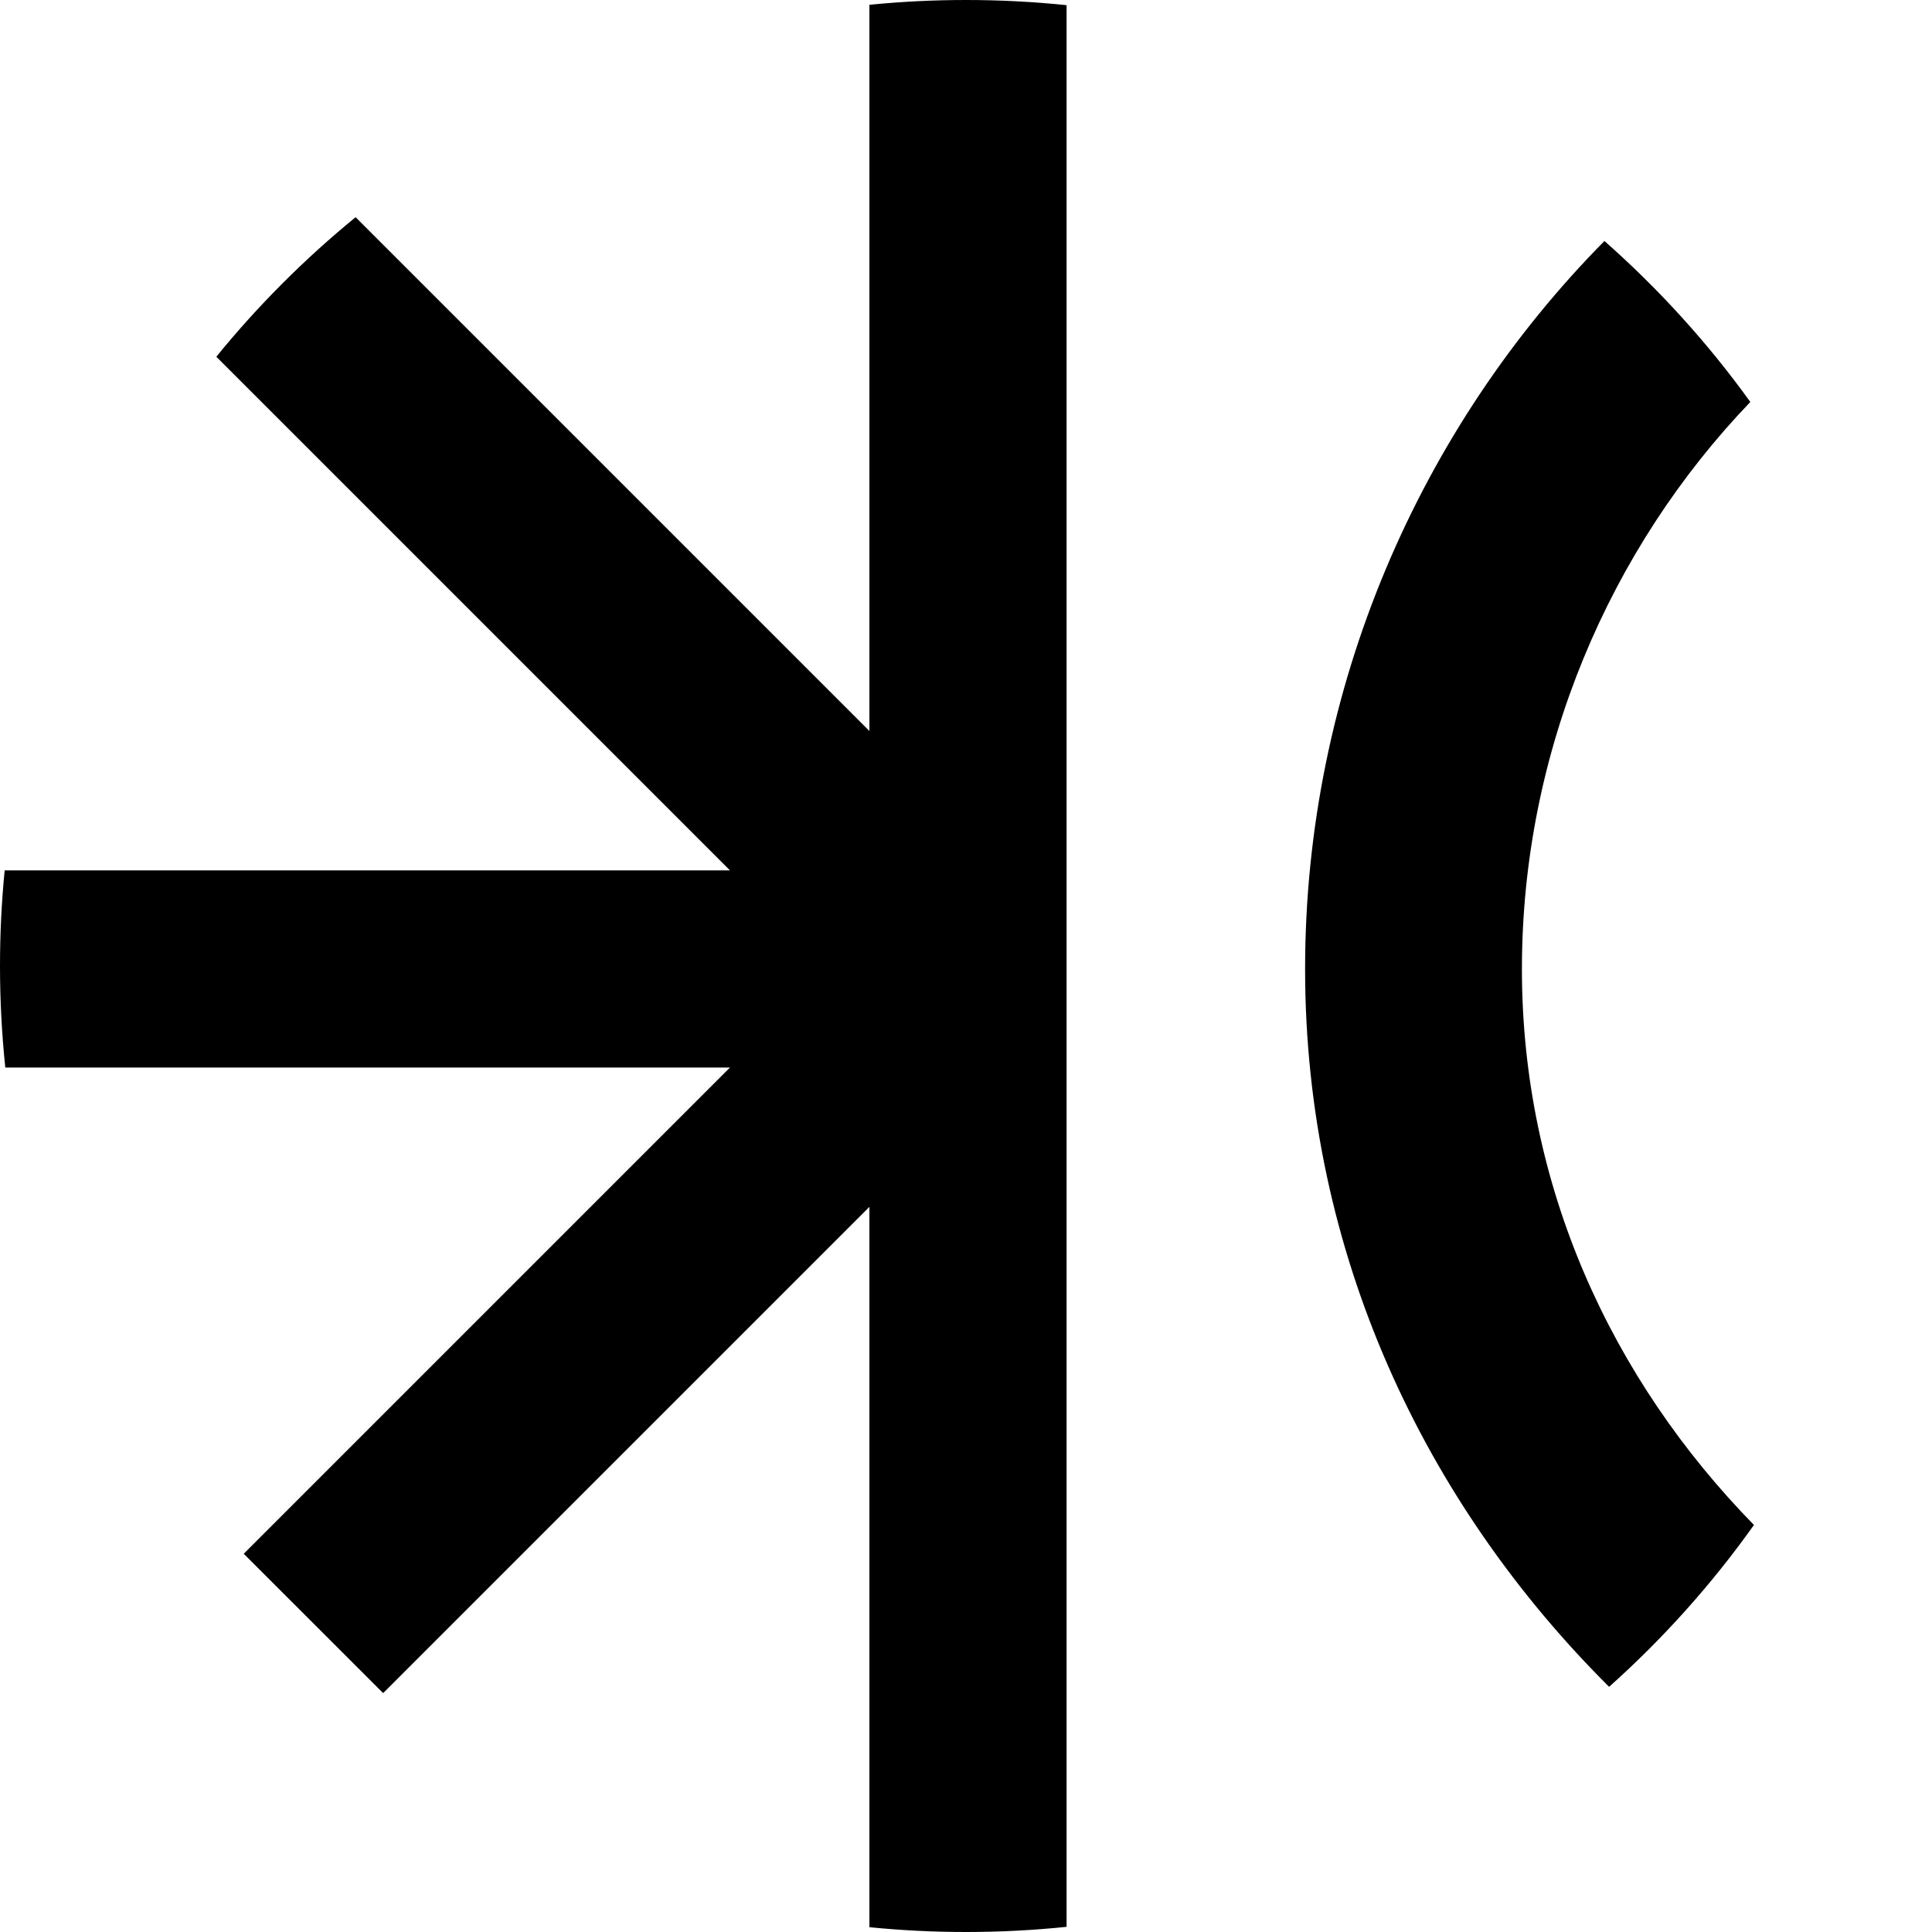
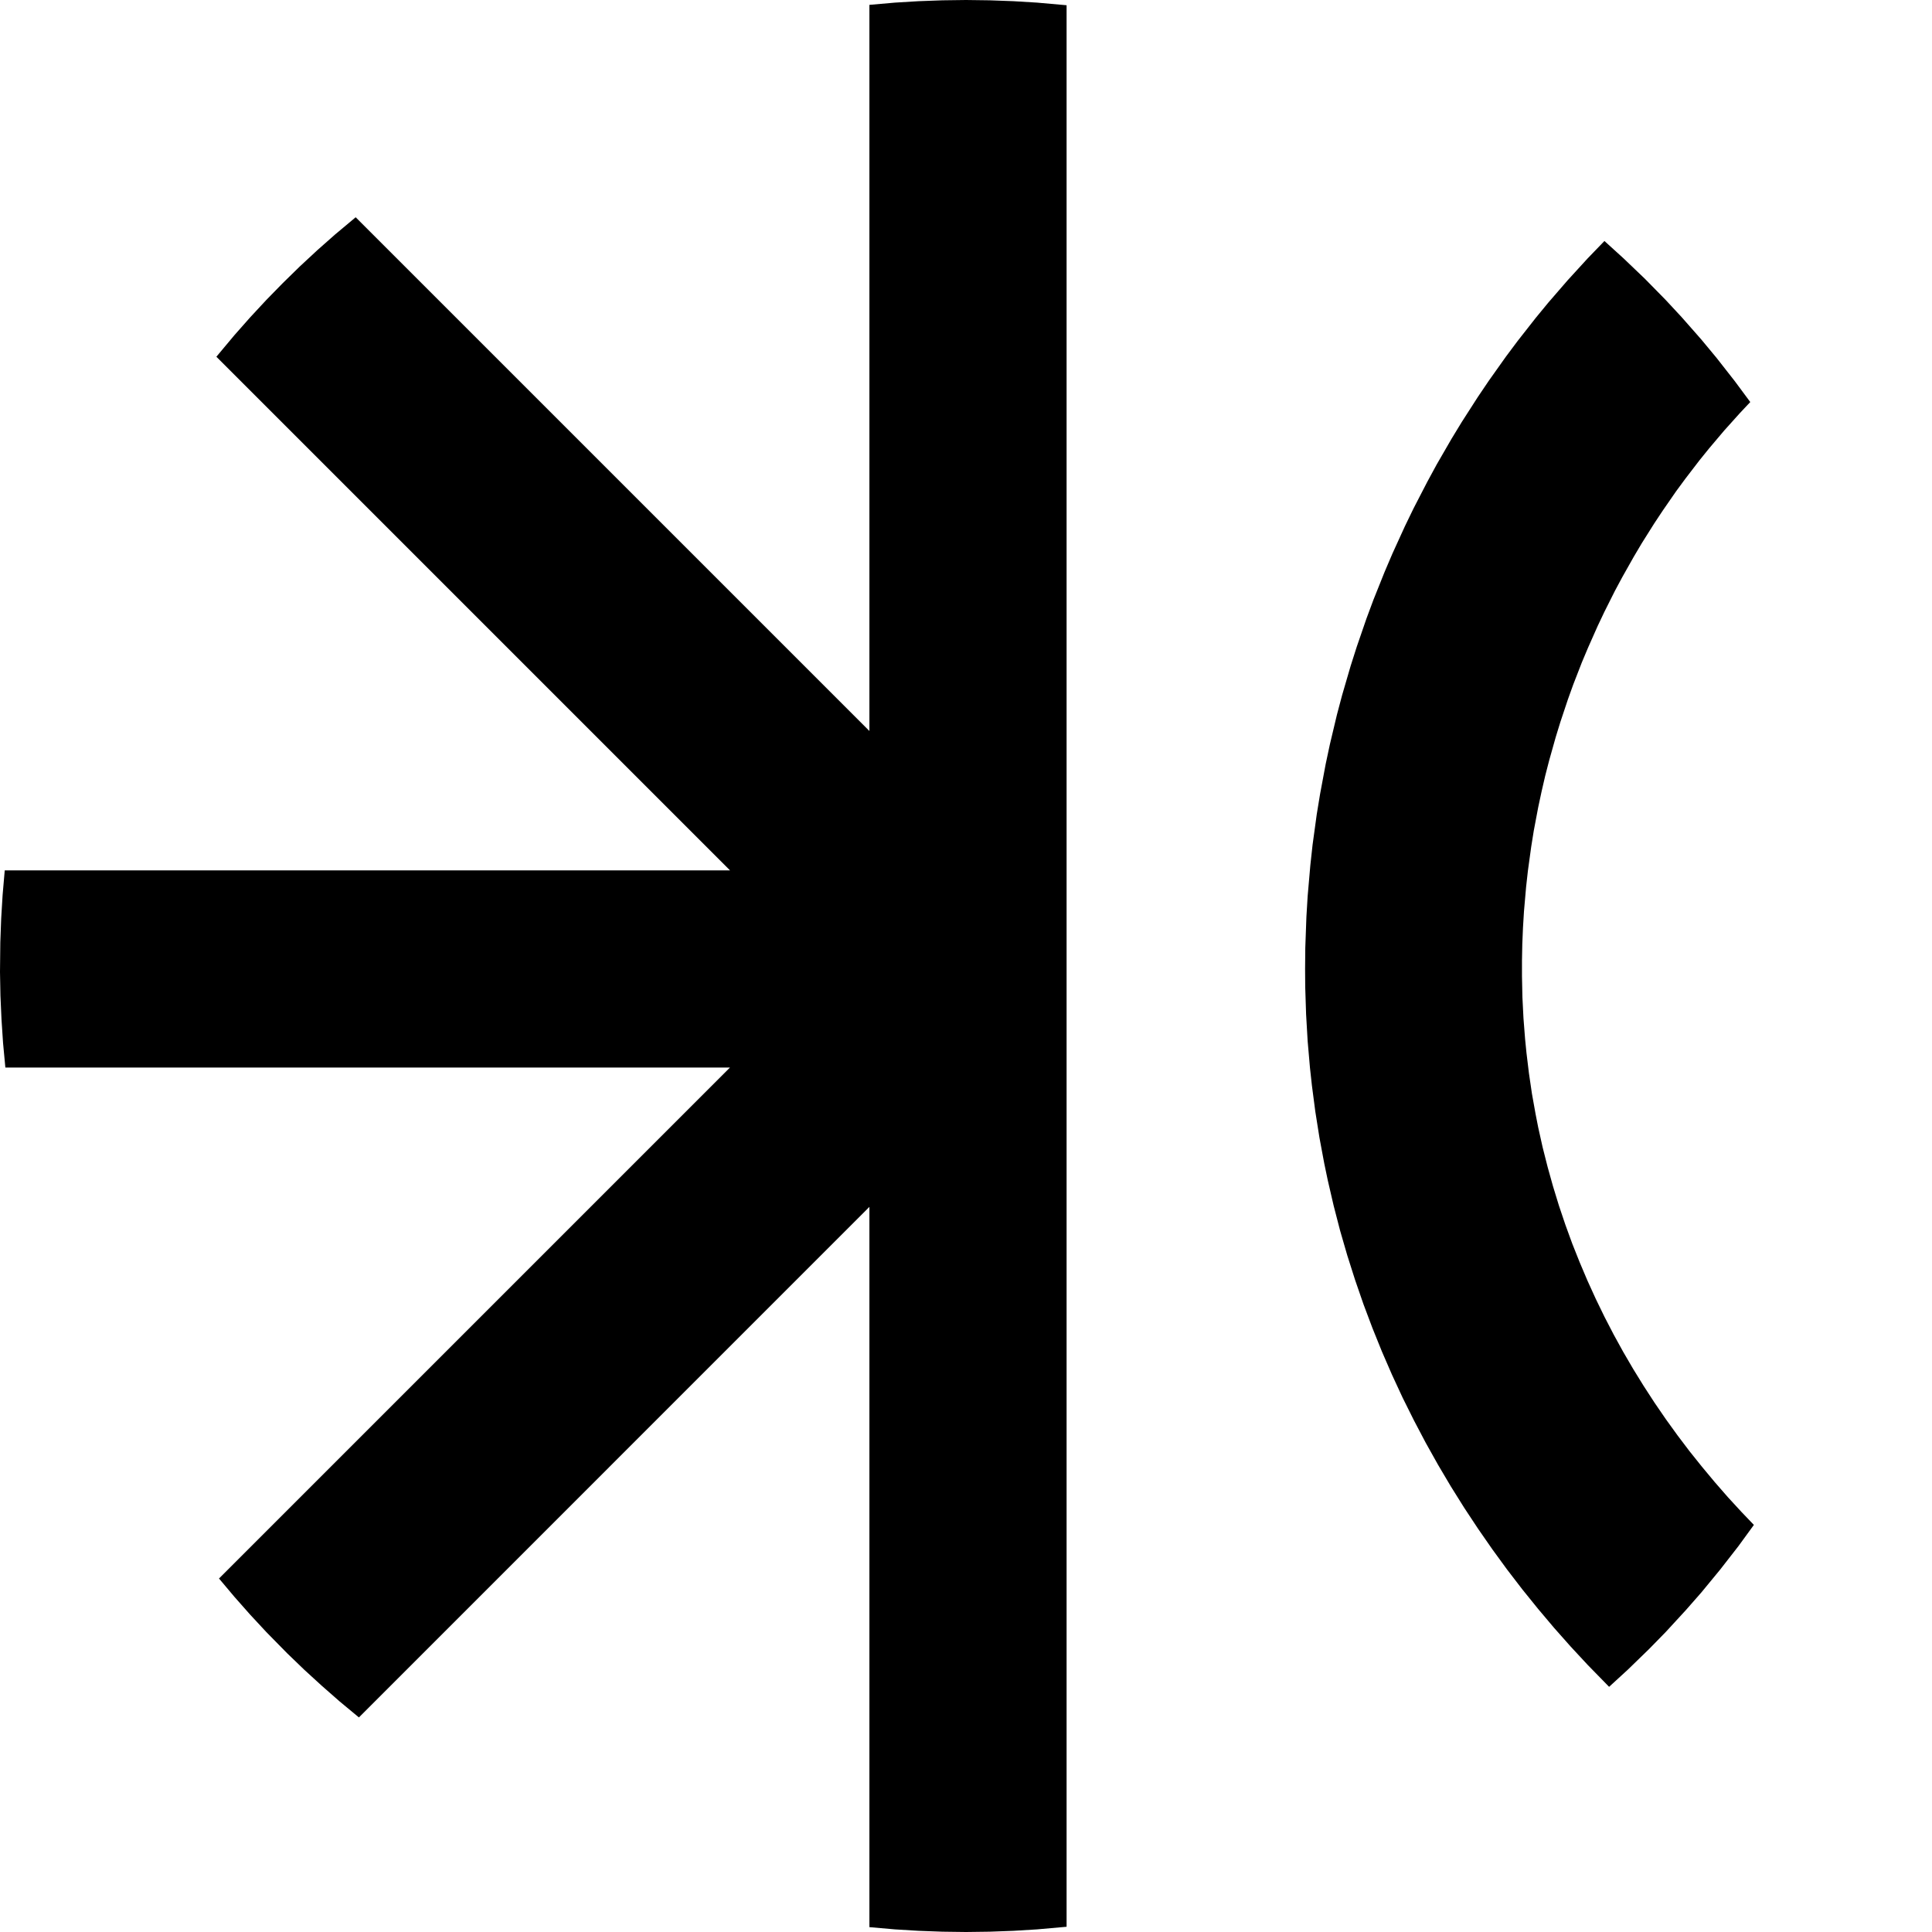
<svg xmlns="http://www.w3.org/2000/svg" width="310" height="310" viewBox="0 0 310 310" fill="none">
-   <path d="M139.5 193.65L61.48 271.67L39.11 249.31L117.13 171.29H0.85C0.29 165.94 0 160.5 0 155C0 149.82 0.25 144.71 0.75 139.66H117.13L34.71 57.24C41.38 49.04 48.88 41.54 57.06 34.85L139.5 117.29V0.77C144.6 0.26 149.77 0 155 0C160.45 0 165.83 0.28 171.14 0.83V309.17C165.83 309.72 160.45 310 155 310C149.77 310 144.6 309.74 139.5 309.23ZM209.41 155.48C209.41 110.36 227.85 68.62 257.44 38.67C266.17 46.37 274.03 55.03 280.85 64.5C258.28 88.02 244.2 120.49 244.2 155.48C244.2 190.28 258.52 221.27 281.43 244.69C274.67 254.2 266.87 262.91 258.19 270.66C228.64 241.24 209.41 201.13 209.41 155.48Z" fill="black" />
+   <path d="M139.50 117.29L57.07 34.86L53.76 37.63L50.91 40.15L48.12 42.74L45.40 45.40L42.74 48.12L40.15 50.91L37.63 53.76L34.72 57.24L117.14 139.66L0.76 139.66L0.42 143.60L0.19 147.39L0.05 151.20L0.00 155.95L0.07 159.75L0.24 163.56L0.49 167.35L0.86 171.29L117.13 171.29L35.14 253.28L37.63 256.24L40.15 259.09L42.74 261.88L46.07 265.27L48.81 267.91L51.62 270.48L54.48 272.99L57.59 275.57L139.50 193.65L139.50 309.22L143.60 309.58L147.39 309.81L151.20 309.95L155.00 310.00L158.80 309.95L162.61 309.81L166.40 309.58L171.14 309.16L171.14 0.84L166.40 0.42L162.61 0.19L158.80 0.05L155.00 0.00L151.20 0.05L147.39 0.19L143.60 0.42L139.50 0.78Z" fill="black" />
+   <path d="M244.21 154.15L244.26 151.50L244.37 148.87L244.53 146.24L244.87 142.33L245.16 139.73L245.69 135.87L246.10 133.31L246.82 129.50L247.36 126.98L247.94 124.47L248.58 121.99L249.62 118.29L250.37 115.85L251.58 112.22L252.44 109.83L253.82 106.28L254.80 103.95L256.34 100.48L257.42 98.20L259.11 94.83L260.30 92.61L262.15 89.33L263.43 87.17L265.43 83.99L266.81 81.91L268.94 78.83L270.42 76.82L272.69 73.86L274.25 71.93L276.66 69.08L279.14 66.32L280.84 64.51L278.35 61.15L275.42 57.41L272.99 54.48L269.85 50.91L267.26 48.12L263.93 44.73L260.49 41.44L257.44 38.67L254.71 41.50L251.53 44.98L248.44 48.55L246.44 50.98L243.52 54.70L241.63 57.23L238.89 61.09L237.12 63.71L234.55 67.71L232.90 70.42L230.52 74.54L229.00 77.34L226.81 81.58L225.42 84.45L223.43 88.81L222.17 91.76L220.38 96.23L219.26 99.24L217.69 103.80L216.71 106.88L215.35 111.54L214.52 114.67L213.39 119.42L212.71 122.61L211.81 127.43L211.28 130.66L210.61 135.55L210.25 138.84L209.82 143.79L209.62 147.11L209.44 152.12L209.41 155.48L209.43 158.39L209.57 162.74L209.82 167.05L210.19 171.32L210.50 174.15L211.05 178.36L211.71 182.53L212.48 186.66L213.05 189.39L213.99 193.45L215.03 197.47L216.18 201.44L217.43 205.37L218.77 209.25L220.21 213.08L221.74 216.87L223.36 220.60L225.07 224.29L226.88 227.92L228.77 231.51L230.74 235.03L232.80 238.51L234.94 241.93L237.16 245.29L239.45 248.59L241.82 251.84L244.27 255.03L246.79 258.15L249.38 261.22L252.04 264.22L254.77 267.16L258.19 270.66L261.19 267.91L264.60 264.60L267.26 261.88L270.48 258.38L272.99 255.52L276.01 251.85L278.93 248.10L281.42 244.68L279.42 242.59L277.25 240.23L275.14 237.81L273.09 235.35L271.09 232.85L269.16 230.30L267.29 227.71L265.48 225.07L263.74 222.39L262.06 219.67L260.45 216.91L258.91 214.11L257.44 211.27L256.04 208.39L254.71 205.47L253.46 202.52L252.27 199.53L251.17 196.51L250.14 193.45L249.19 190.35L248.32 187.23L247.52 184.07L246.81 180.88L246.39 178.74L245.81 175.50L245.33 172.23L244.93 168.93L244.71 166.72L244.45 163.38L244.28 160.01L244.21 156.61Z" fill="black" />
</svg>
